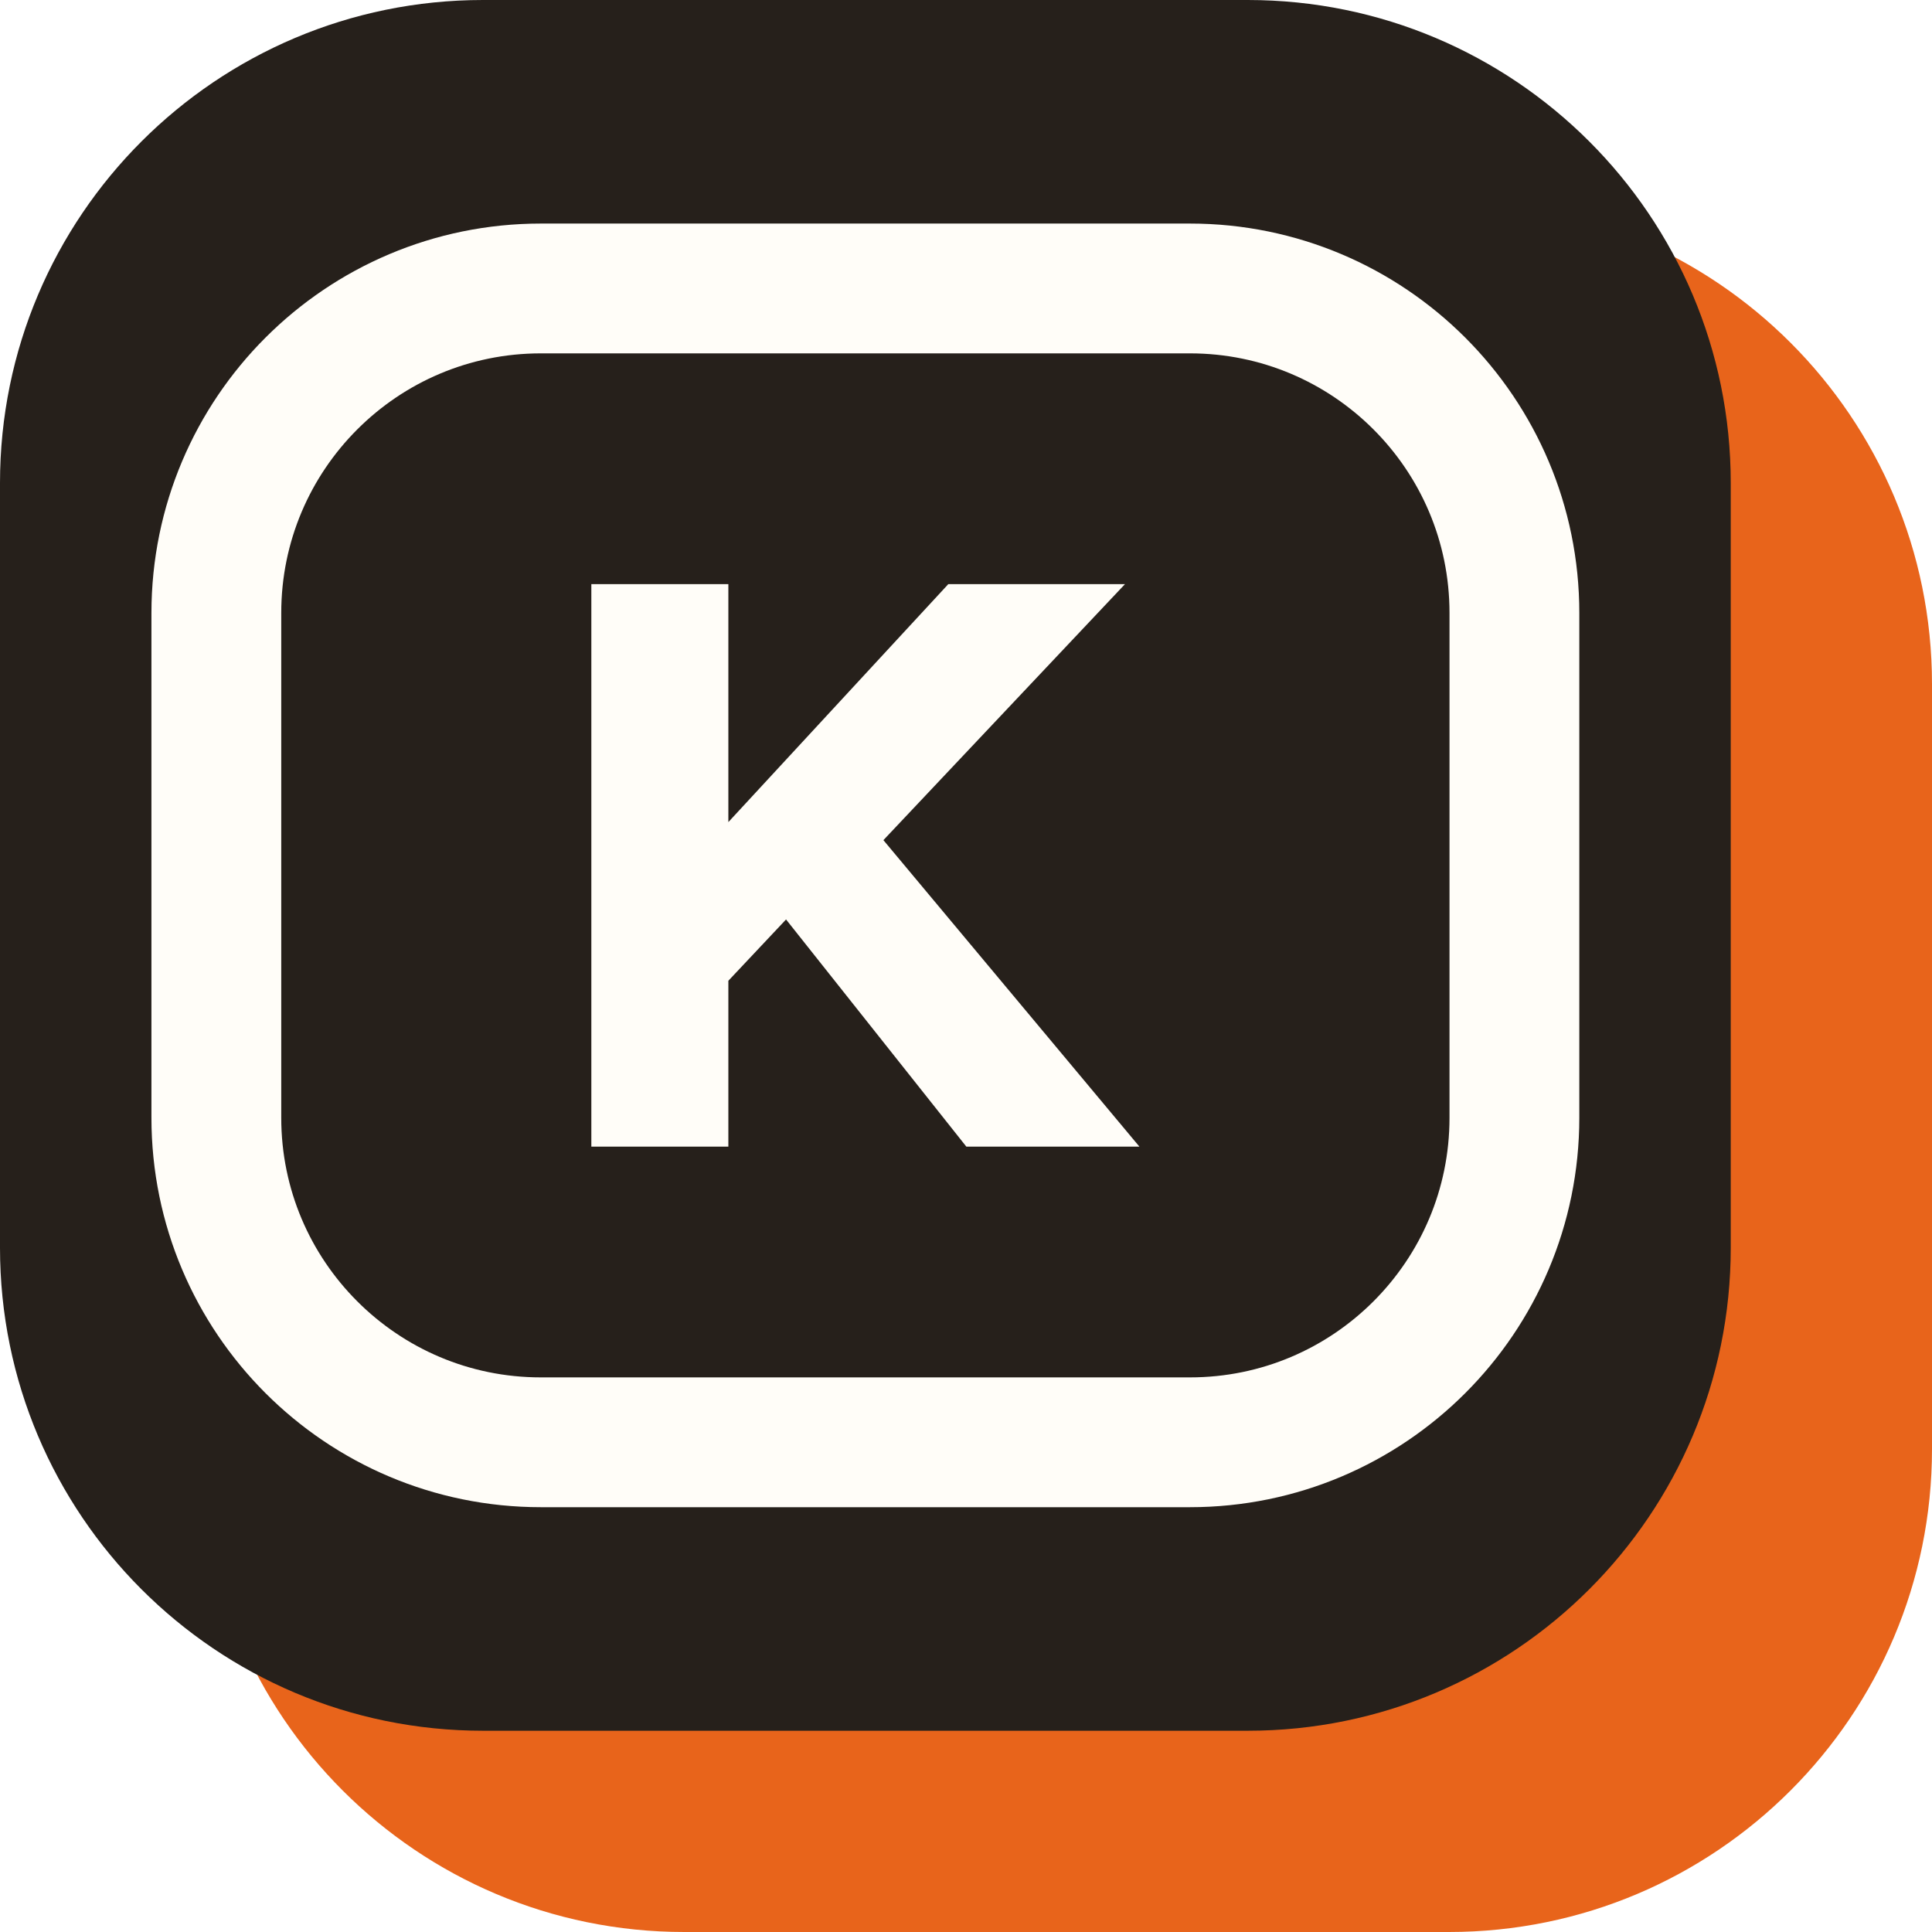
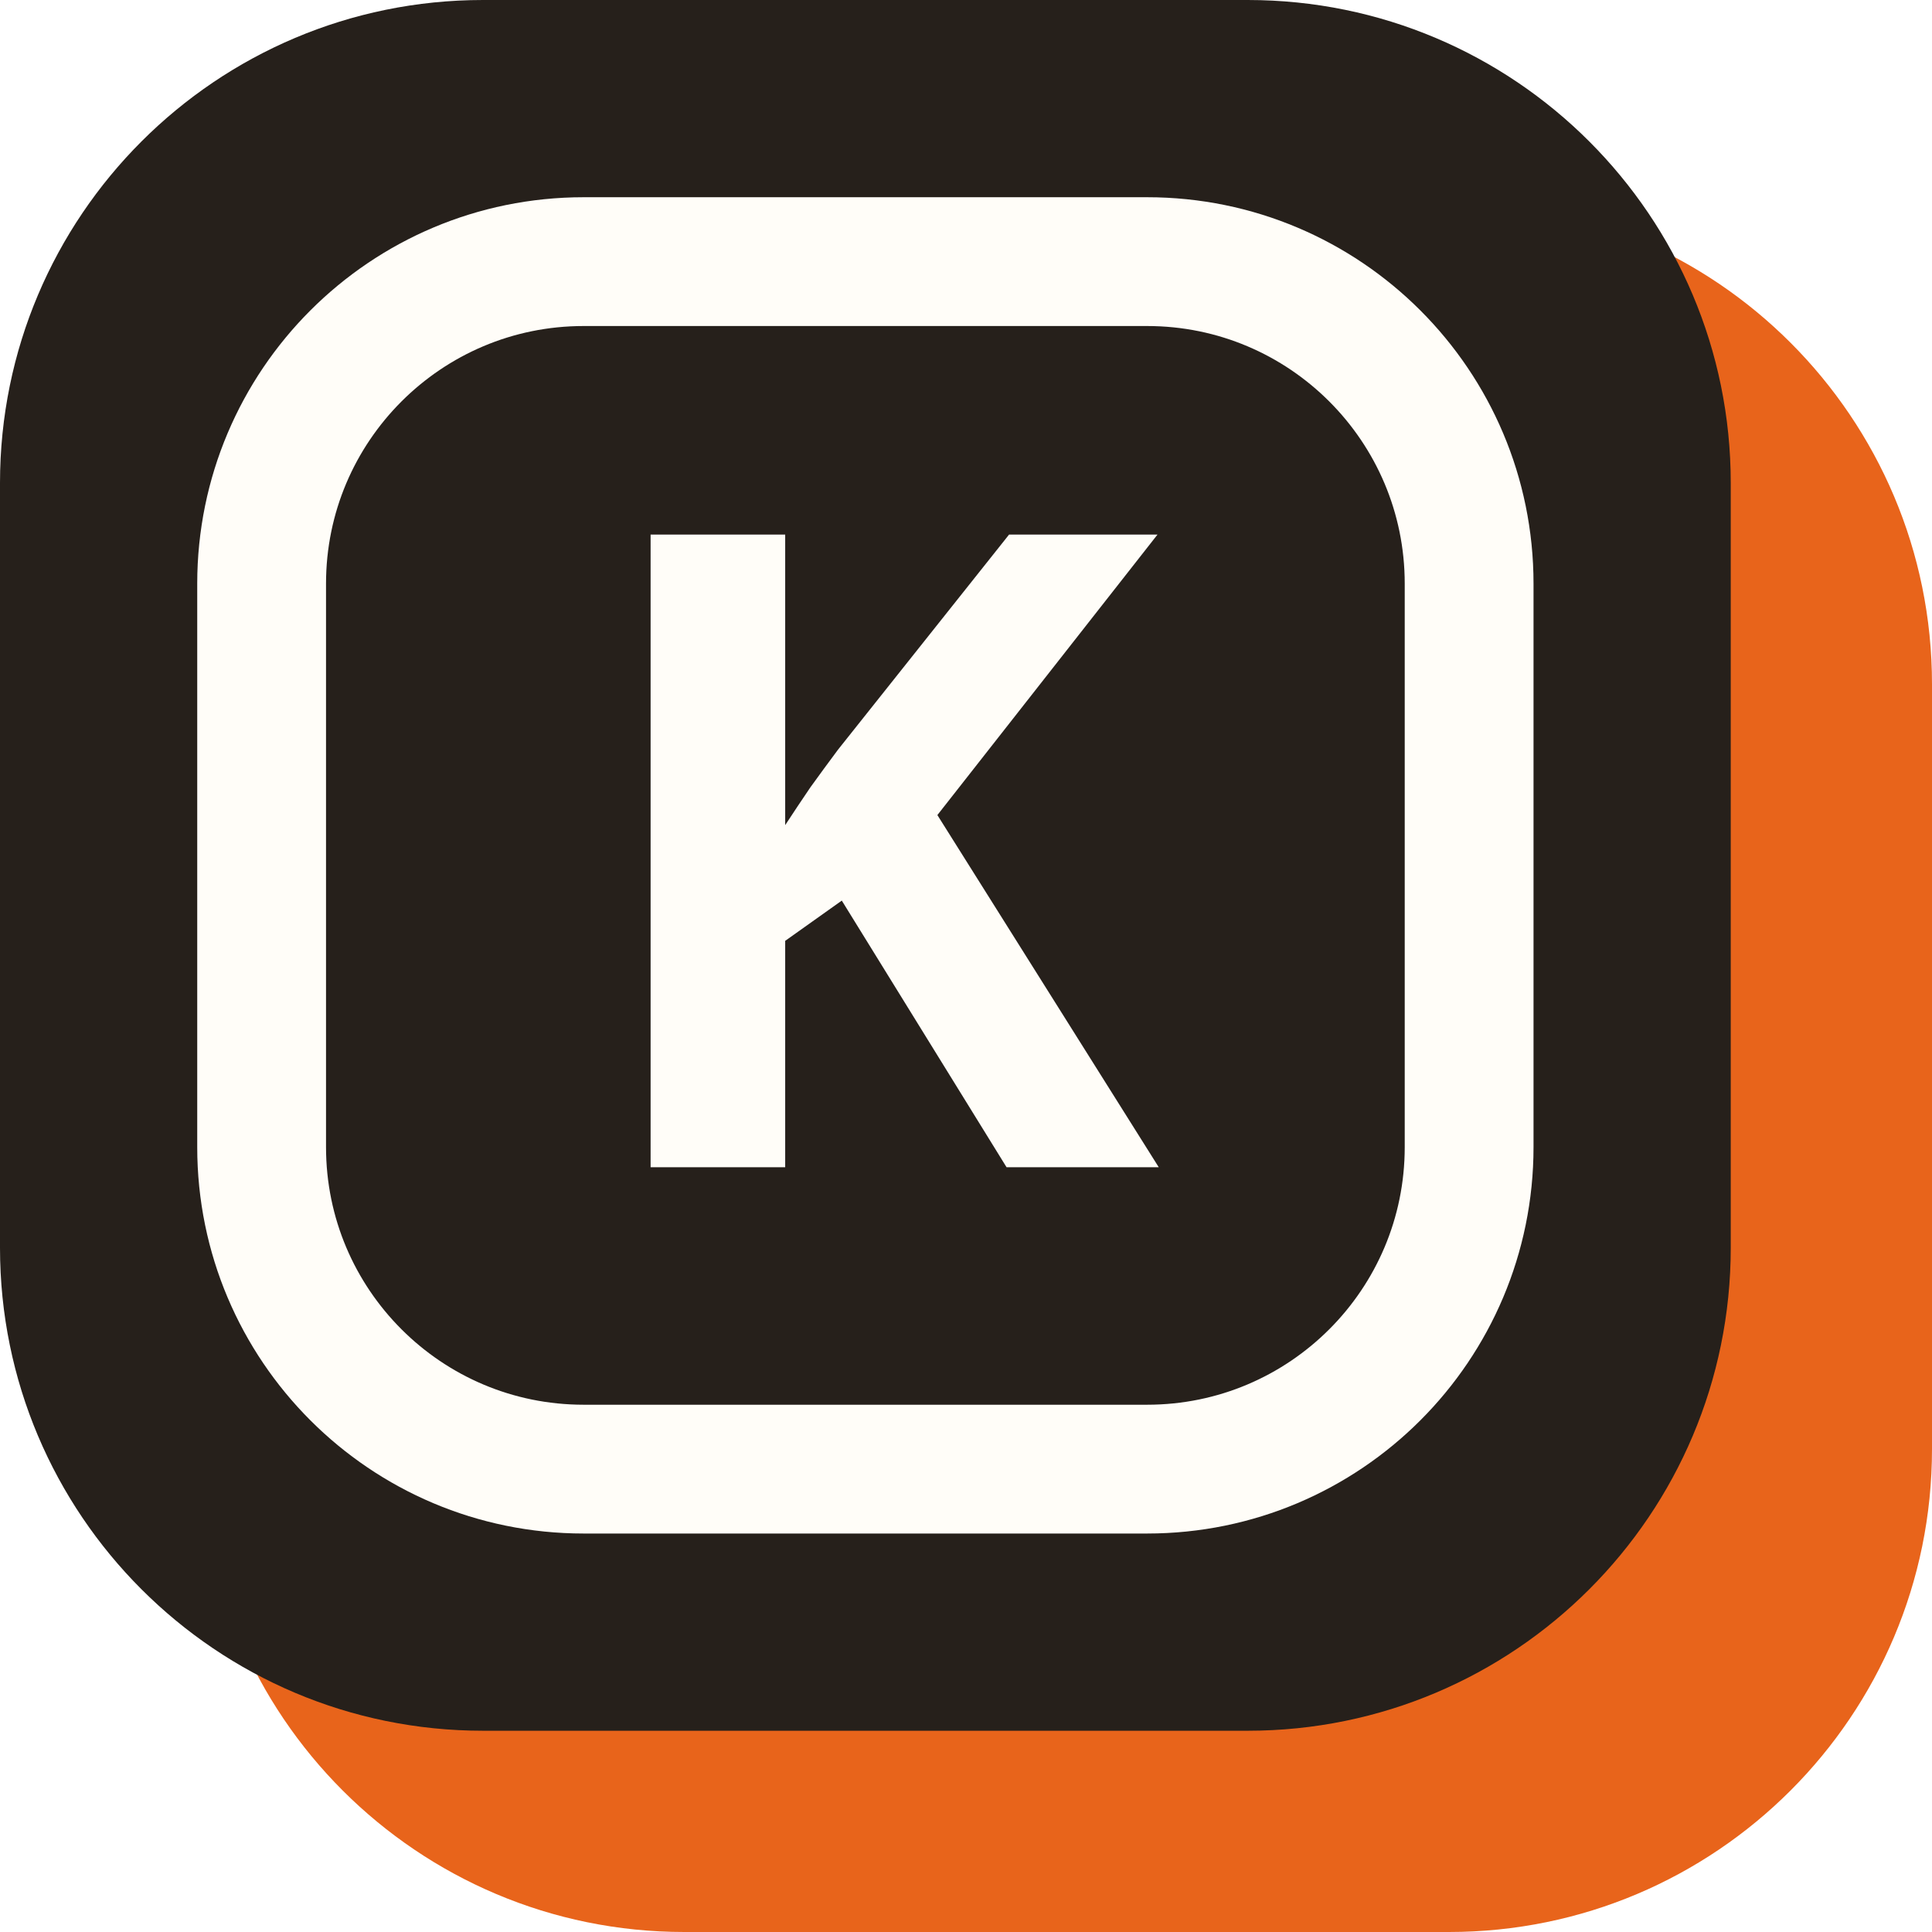
<svg xmlns="http://www.w3.org/2000/svg" viewBox="0 0 24 24">
  <rect x="2.5" y="2.5" width="21.5" height="21.5" rx="6" fill="#e8641b" />
  <rect x="0" y="0" width="21.5" height="21.5" rx="6" fill="#26201b" />
-   <g transform="scale(0.8958333)">
-     <rect x="3" y="4" width="18" height="16" rx="4.5" fill="none" stroke="#fffdf8" stroke-width="1.8" />
-     <path d="M8.2 8.1 H10.1 V11.4 L13.15 8.1 H15.6 L12.25 11.65 L15.8 15.9 H13.4 L10.9 12.75 L10.1 13.6 V15.9 H8.2 Z" fill="#fffdf8" />
-   </g>
+   <rect x="3.25" y="3.25" width="15" height="15" rx="4" fill="none" stroke="#fffdf8" stroke-width="1.6" />
+   <text x="10.75" y="14.5" text-anchor="middle" fill="#fffdf8" font-family="Arial Rounded MT Bold, Avenir Next Rounded, Nunito, sans-serif" font-size="11" font-weight="bold">K</text>
</svg>
